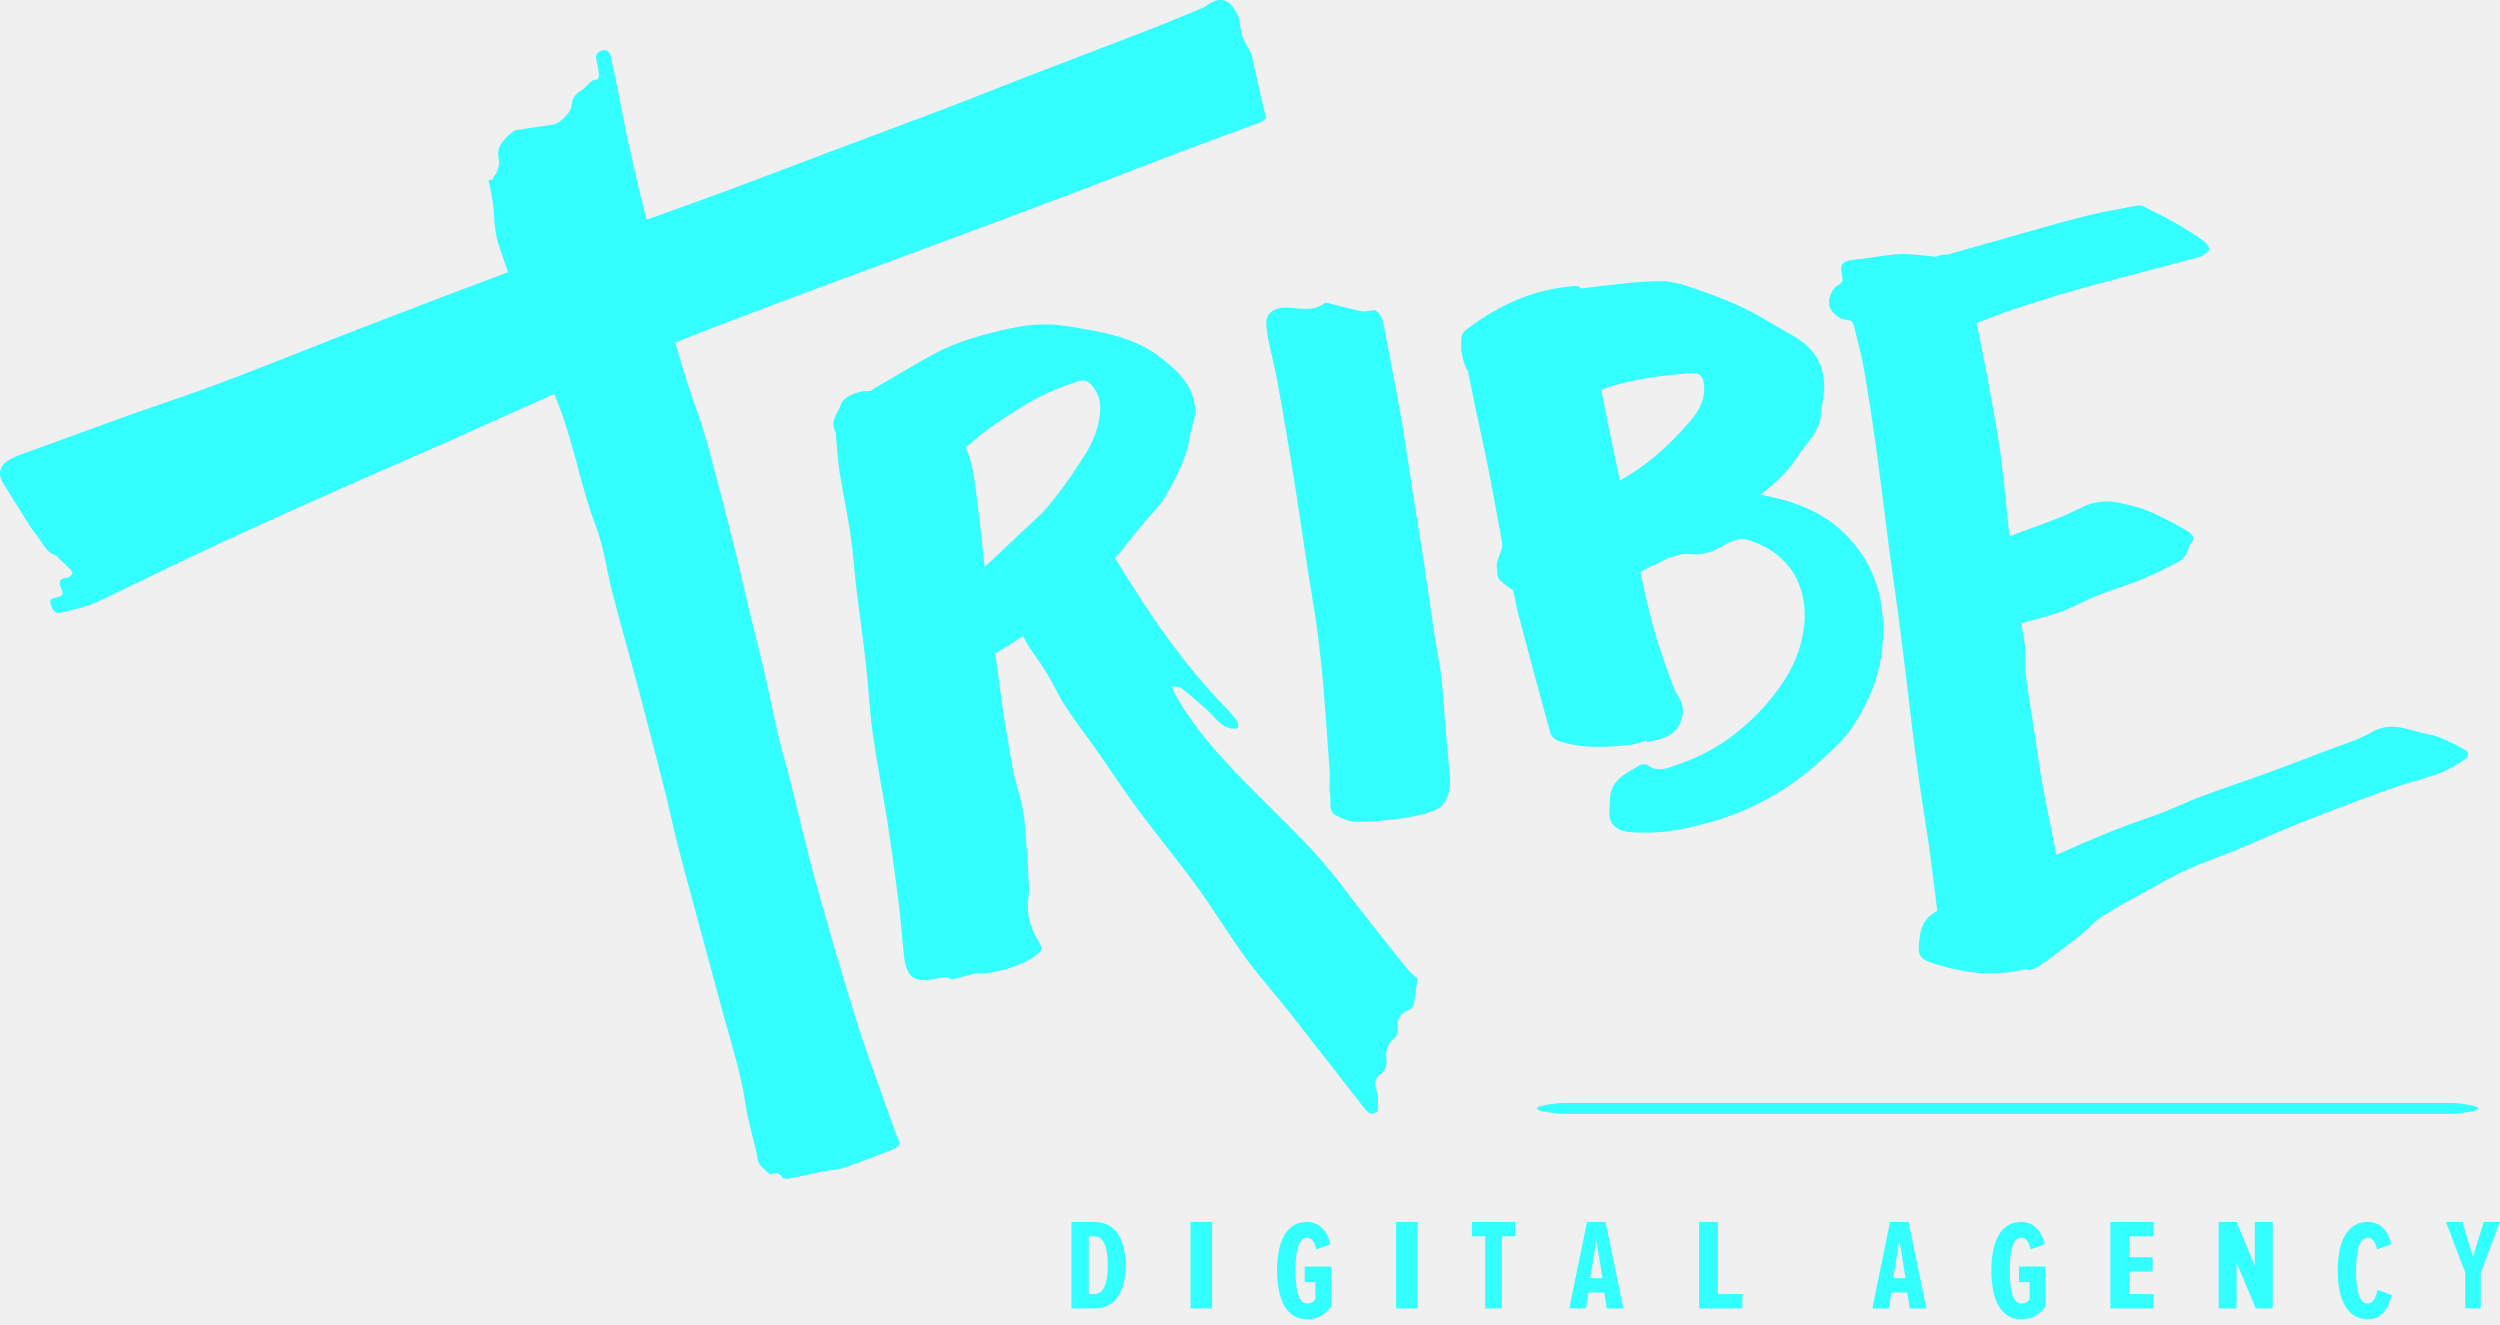
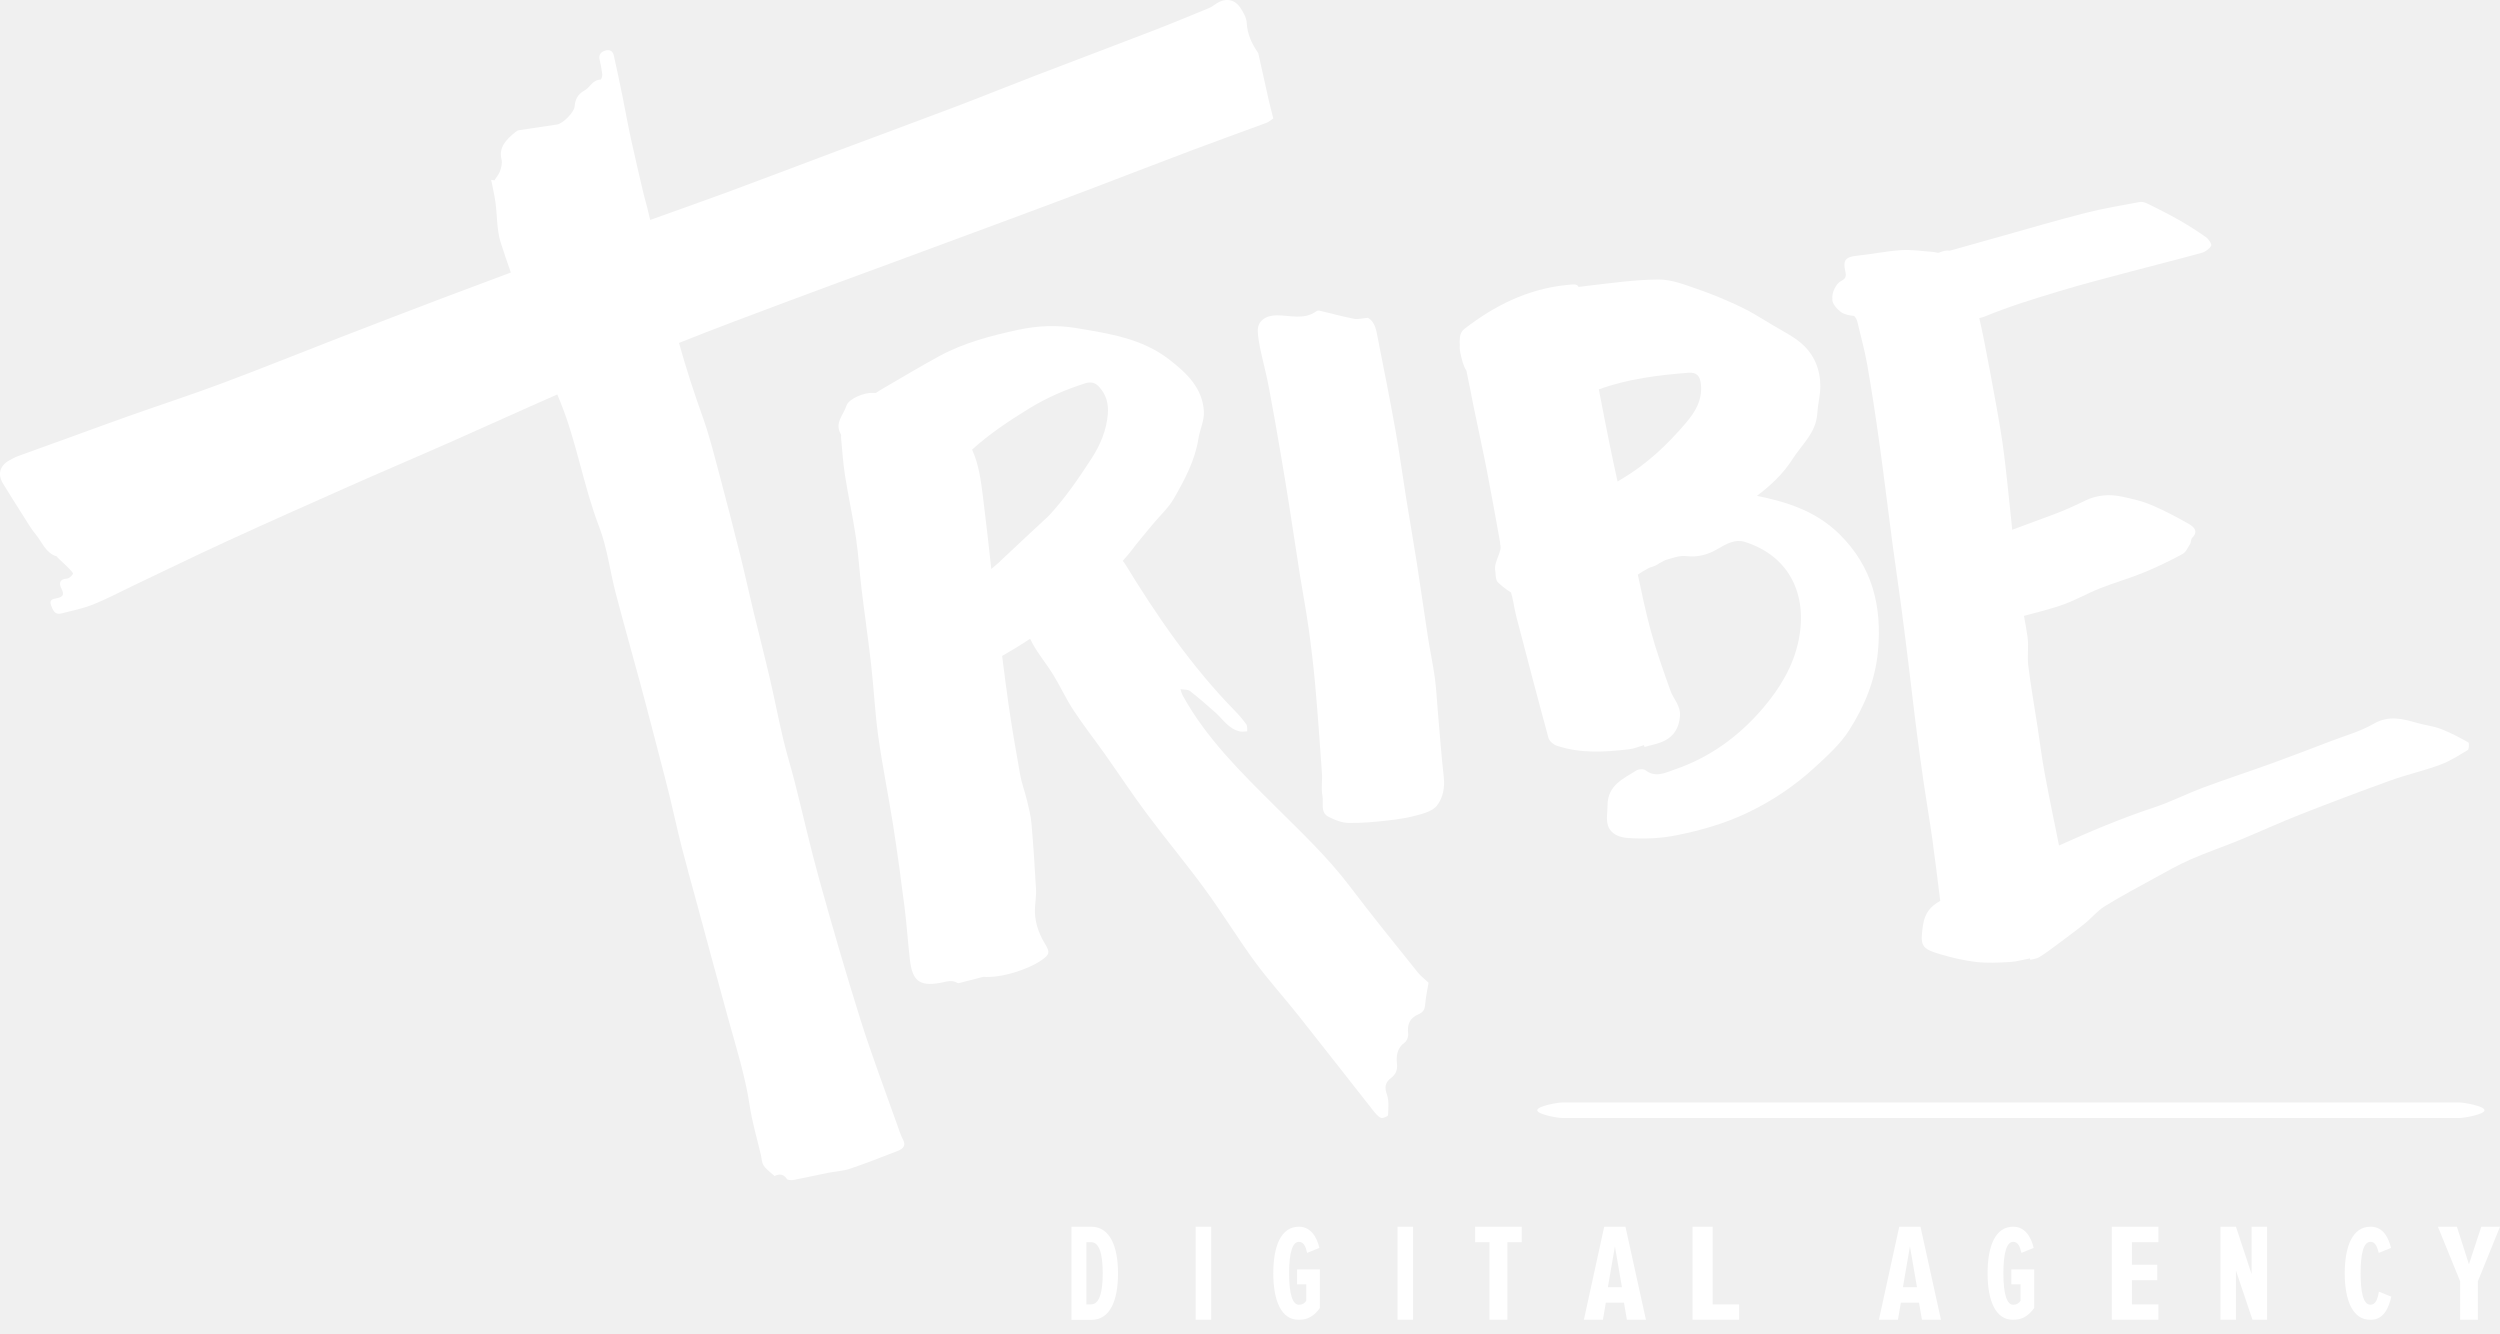
- <svg xmlns="http://www.w3.org/2000/svg" xmlns:xlink="http://www.w3.org/1999/xlink" width="200px" height="106px" viewBox="0 0 200 106" version="1.1">
+ <svg xmlns="http://www.w3.org/2000/svg" xmlns:xlink="http://www.w3.org/1999/xlink" width="120px" height="64px" viewBox="0 0 120 64" version="1.1">
  <defs>
-     <polygon id="path-1" points="0 105.541 200 105.541 200 0 0 0" />
+     <polygon id="path-1" points="0 63.354 120 63.354 120 0 0 0" />
  </defs>
-   <g id="1-Home" stroke="none" stroke-width="1" fill="none" fill-rule="evenodd">
-     <g id="1-Home_Desktop" transform="translate(-540, -48)">
-       <g id="Logo-Tribe" transform="translate(540, 48)">
-         <path d="M196.279,89.104 L124.933,89.104 C124.602,89.104 122.944,88.91 122.944,88.672 C122.944,88.433 124.602,88.239 124.933,88.239 L196.279,88.239 C196.61,88.239 198.268,88.433 198.268,88.672 C198.268,88.91 196.61,89.104 196.279,89.104 Z" id="Fill-1" fill="#33FFFF" />
-         <path d="M88.622,101.221 C88.622,99.695 88.27,98.906 87.543,98.906 L87.102,98.906 L87.102,103.525 L87.543,103.525 C88.281,103.525 88.622,102.694 88.622,101.221 L88.622,101.221 Z M85.714,104.676 L85.714,97.755 L87.543,97.755 C89.316,97.755 90.043,99.249 90.043,101.221 C90.043,103.213 89.327,104.676 87.554,104.676 L85.714,104.676 Z" id="Fill-3" fill="#33FFFF" />
+   <g id="Symbols" stroke="none" stroke-width="1" fill="none" fill-rule="evenodd">
+     <g id="Header" transform="translate(-23, -28)">
+       <g id="Logo-Tribe" transform="translate(23, 28)">
+         <path d="M118.054,53.665 L74.989,53.665 C74.79,53.665 73.789,53.497 73.789,53.292 C73.789,53.086 74.79,52.919 74.989,52.919 L118.054,52.919 C118.254,52.919 119.255,53.086 119.255,53.292 C119.255,53.497 118.254,53.665 118.054,53.665 Z" id="Fill-1" fill="#FFFFFF" />
+         <path d="M52.931,61.121 C52.931,60.136 52.749,59.625 52.373,59.625 L52.146,59.625 L52.146,62.61 L52.373,62.61 C52.754,62.61 52.931,62.073 52.931,61.121 L52.931,61.121 Z M51.429,63.354 L51.429,58.882 L52.373,58.882 C53.289,58.882 53.665,59.847 53.665,61.121 C53.665,62.409 53.295,63.354 52.379,63.354 L51.429,63.354 Z" id="Fill-3" fill="#FFFFFF" />
        <mask id="mask-2" fill="white">
          <use xlink:href="#path-1" />
        </mask>
        <g id="Clip-6" />
-         <polygon id="Fill-5" fill="#33FFFF" mask="url(#mask-2)" points="95.238 104.676 96.97 104.676 96.97 97.755 95.238 97.755" />
-         <path d="M102.165,101.648 C102.165,99.335 102.905,97.755 104.545,97.755 C105.605,97.755 106.197,98.557 106.448,99.527 L105.309,99.945 C105.183,99.425 104.989,99.019 104.545,99.019 C103.975,99.019 103.634,99.843 103.634,101.648 C103.634,103.442 103.975,104.277 104.545,104.277 C104.864,104.277 105.081,104.153 105.229,103.938 L105.229,102.573 L104.374,102.573 L104.374,101.32 L106.494,101.32 L106.494,104.548 C105.992,105.179 105.4,105.541 104.545,105.541 C102.905,105.541 102.165,103.95 102.165,101.648" id="Fill-7" fill="#33FFFF" mask="url(#mask-2)" />
-         <polygon id="Fill-8" fill="#33FFFF" mask="url(#mask-2)" points="111.688 104.676 113.42 104.676 113.42 97.755 111.688 97.755" />
-         <polygon id="Fill-9" fill="#33FFFF" mask="url(#mask-2)" points="118.816 104.676 118.816 98.907 117.749 98.907 117.749 97.755 121.212 97.755 121.212 98.907 120.146 98.907 120.146 104.676" />
-         <path d="M127.706,99.218 L127.216,102.248 L128.196,102.248 L127.706,99.218 Z M128.543,104.676 L128.339,103.4 L127.073,103.4 L126.868,104.676 L125.541,104.676 L126.961,97.755 L128.441,97.755 L129.87,104.676 L128.543,104.676 Z" id="Fill-10" fill="#33FFFF" mask="url(#mask-2)" />
-         <polygon id="Fill-11" fill="#33FFFF" mask="url(#mask-2)" points="135.931 104.676 135.931 97.755 137.425 97.755 137.425 103.525 139.394 103.525 139.394 104.676" />
-         <path d="M151.948,99.218 L151.458,102.248 L152.438,102.248 L151.948,99.218 Z M152.785,104.676 L152.581,103.4 L151.315,103.4 L151.111,104.676 L149.784,104.676 L151.203,97.755 L152.683,97.755 L154.113,104.676 L152.785,104.676 Z" id="Fill-12" fill="#33FFFF" mask="url(#mask-2)" />
-         <path d="M159.307,101.648 C159.307,99.335 160.048,97.755 161.688,97.755 C162.748,97.755 163.34,98.557 163.591,99.527 L162.452,99.945 C162.326,99.425 162.132,99.019 161.688,99.019 C161.118,99.019 160.777,99.843 160.777,101.648 C160.777,103.442 161.118,104.277 161.688,104.277 C162.007,104.277 162.224,104.153 162.372,103.938 L162.372,102.573 L161.517,102.573 L161.517,101.32 L163.636,101.32 L163.636,104.548 C163.135,105.179 162.543,105.541 161.688,105.541 C160.048,105.541 159.307,103.95 159.307,101.648" id="Fill-13" fill="#33FFFF" mask="url(#mask-2)" />
-         <polygon id="Fill-14" fill="#33FFFF" mask="url(#mask-2)" points="168.831 104.676 168.831 97.755 172.294 97.755 172.294 98.907 170.326 98.907 170.326 100.578 172.211 100.578 172.211 101.729 170.326 101.729 170.326 103.525 172.294 103.525 172.294 104.676" />
-         <polygon id="Fill-15" fill="#33FFFF" mask="url(#mask-2)" points="180.462 104.676 178.925 101.014 178.925 104.676 177.489 104.676 177.489 97.755 178.925 97.755 180.383 101.283 180.383 97.755 181.818 97.755 181.818 104.676" />
-         <path d="M187.013,101.648 C187.013,99.403 187.734,97.755 189.406,97.755 C190.643,97.755 191.078,98.726 191.319,99.527 L190.174,99.945 C190.013,99.369 189.83,99.019 189.406,99.019 C188.72,99.019 188.49,100.113 188.49,101.648 C188.49,103.183 188.72,104.277 189.406,104.277 C189.876,104.277 190.082,103.804 190.185,103.183 L191.342,103.6 C191.124,104.458 190.677,105.541 189.406,105.541 C187.734,105.541 187.013,103.882 187.013,101.648" id="Fill-16" fill="#33FFFF" mask="url(#mask-2)" />
-         <polygon id="Fill-17" fill="#33FFFF" mask="url(#mask-2)" points="197.222 104.676 197.222 101.812 195.671 97.755 196.996 97.755 197.835 100.547 198.696 97.755 200 97.755 198.458 101.812 198.458 104.676" />
-         <path d="M71.365,89.838 C70.393,87.071 69.353,84.325 68.474,81.528 C67.31,77.817 66.233,74.078 65.193,70.33 C64.476,67.746 63.894,65.126 63.237,62.526 C62.943,61.358 62.581,60.207 62.305,59.035 C61.929,57.45 61.626,55.849 61.258,54.263 C60.844,52.475 60.385,50.697 59.958,48.913 C59.596,47.405 59.269,45.888 58.895,44.383 C58.345,42.174 57.783,39.969 57.197,37.771 C56.795,36.267 56.42,34.751 55.895,33.288 C55.199,31.344 54.571,29.382 54.017,27.4 C56.914,26.232 59.844,25.144 62.767,24.041 C65.437,23.033 68.119,22.053 70.795,21.06 C73.835,19.932 76.875,18.806 79.912,17.674 C82.056,16.875 84.198,16.076 86.336,15.262 C89.181,14.178 92.017,13.07 94.865,11.992 C96.823,11.25 98.794,10.545 100.756,9.814 C100.936,9.747 101.087,9.603 101.299,9.465 C101.164,8.931 101.041,8.47 100.936,8.006 C100.656,6.762 100.386,5.517 100.109,4.272 C100.101,4.231 100.068,4.196 100.045,4.16 C99.575,3.459 99.237,2.73 99.189,1.852 C99.167,1.418 98.91,0.96 98.653,0.586 C98.167,-0.121 97.394,-0.177 96.664,0.357 C96.505,0.474 96.334,0.584 96.152,0.658 C94.683,1.262 93.218,1.876 91.737,2.45 C88.596,3.668 85.442,4.857 82.299,6.069 C80.242,6.863 78.201,7.696 76.142,8.481 C72.938,9.699 69.725,10.888 66.518,12.094 C63.601,13.193 60.691,14.311 57.767,15.394 C55.76,16.138 53.737,16.843 51.726,17.576 C51.651,17.263 51.576,16.95 51.502,16.636 C51.416,16.263 51.297,15.897 51.21,15.524 C50.866,14.048 50.517,12.574 50.196,11.093 C49.955,9.986 49.76,8.87 49.535,7.759 C49.309,6.648 49.084,5.538 48.833,4.433 C48.764,4.123 48.547,3.908 48.123,4.051 C47.747,4.178 47.627,4.422 47.702,4.76 C47.792,5.151 47.87,5.547 47.916,5.947 C47.932,6.082 47.831,6.358 47.792,6.359 C47.123,6.379 46.955,6.985 46.503,7.23 C45.919,7.547 45.755,7.998 45.712,8.525 C45.676,8.961 44.793,9.876 44.313,9.95 C43.303,10.107 42.29,10.249 41.28,10.406 C41.182,10.421 41.079,10.488 41.001,10.552 C40.266,11.152 39.658,11.781 39.901,12.741 C39.973,13.022 39.885,13.365 39.785,13.662 C39.696,13.924 39.488,14.162 39.334,14.411 C39.247,14.399 39.161,14.387 39.075,14.375 C39.191,14.972 39.335,15.566 39.418,16.168 C39.562,17.227 39.513,18.337 39.822,19.342 C40.076,20.16 40.36,20.967 40.642,21.775 C38.836,22.452 37.029,23.127 35.228,23.812 C32.462,24.864 29.704,25.931 26.947,27.004 C23.848,28.21 20.766,29.463 17.652,30.631 C15.2,31.551 12.709,32.367 10.24,33.244 C8.626,33.817 7.021,34.415 5.412,34.999 C4.093,35.478 2.772,35.951 1.455,36.436 C1.206,36.528 0.969,36.657 0.737,36.788 C-0.021,37.216 -0.209,37.9 0.242,38.642 C0.752,39.483 1.277,40.317 1.805,41.149 C2.144,41.682 2.458,42.238 2.858,42.722 C3.368,43.339 3.636,44.198 4.522,44.461 C4.554,44.47 4.566,44.538 4.597,44.568 C4.896,44.855 5.204,45.132 5.495,45.426 C5.623,45.556 5.84,45.787 5.804,45.854 C5.71,46.021 5.502,46.219 5.328,46.231 C4.694,46.272 4.688,46.646 4.892,47.046 C5.12,47.488 5.034,47.687 4.563,47.791 C4.275,47.854 3.883,47.873 4.061,48.358 C4.201,48.741 4.35,49.153 4.887,49.015 C5.736,48.798 6.605,48.621 7.414,48.298 C8.495,47.864 9.526,47.307 10.578,46.804 C13.063,45.617 15.537,44.405 18.038,43.251 C21.236,41.775 24.452,40.337 27.67,38.904 C30.297,37.735 32.941,36.609 35.57,35.442 C38.496,34.142 41.408,32.808 44.338,31.516 C44.422,31.724 44.505,31.932 44.589,32.14 C45.887,35.368 46.418,38.823 47.66,42.074 C48.313,43.786 48.529,45.651 48.992,47.433 C49.629,49.882 50.324,52.318 50.979,54.764 C51.475,56.612 51.95,58.467 52.431,60.32 C52.723,61.449 53.019,62.577 53.295,63.71 C53.614,65.018 53.892,66.335 54.222,67.639 C54.583,69.066 54.982,70.485 55.367,71.908 C56.225,75.087 57.072,78.27 57.948,81.445 C58.578,83.729 59.294,85.988 59.643,88.346 C59.839,89.672 60.228,90.964 60.531,92.272 C60.598,92.564 60.598,92.898 60.76,93.137 C60.967,93.444 61.306,93.674 61.621,93.967 C61.99,93.785 62.339,93.794 62.599,94.202 C62.659,94.298 62.971,94.313 63.152,94.278 C64.05,94.106 64.941,93.898 65.837,93.718 C66.43,93.599 67.053,93.578 67.617,93.387 C68.904,92.952 70.164,92.446 71.43,91.956 C71.889,91.778 72.075,91.509 71.846,91.069 C71.643,90.679 71.511,90.254 71.365,89.838" id="Fill-18" fill="#33FFFF" mask="url(#mask-2)" />
-         <path d="M81.776,32.522 C83.157,31.669 84.626,31.028 86.169,30.528 C86.687,30.36 87.02,30.462 87.335,30.818 C87.872,31.423 88.07,32.128 88.008,32.944 C87.908,34.256 87.401,35.449 86.723,36.5 C85.695,38.098 84.608,39.695 83.325,41.083 C82.042,42.264 80.784,43.475 79.51,44.667 C79.481,44.695 79.464,44.723 79.438,44.75 C79.216,44.941 78.997,45.136 78.772,45.326 C78.562,43.414 78.357,41.501 78.116,39.594 C77.953,38.307 77.799,37.015 77.25,35.804 C78.632,34.541 80.184,33.506 81.776,32.522 M112.552,77.478 C110.747,75.204 108.919,72.944 107.175,70.624 C105.434,68.307 103.346,66.33 101.311,64.292 C98.573,61.55 95.797,58.826 93.915,55.366 C93.856,55.257 93.834,55.129 93.759,54.903 C94.069,54.957 94.35,54.923 94.507,55.048 C95.196,55.59 95.855,56.17 96.51,56.751 C97.142,57.311 97.592,58.108 98.51,58.283 C98.684,58.317 98.871,58.275 99.052,58.268 C99.032,58.082 99.075,57.852 98.982,57.719 C98.719,57.344 98.422,56.99 98.102,56.662 C94.672,53.138 91.917,49.112 89.374,44.923 C89.32,44.835 89.246,44.758 89.186,44.673 C89.386,44.433 89.603,44.211 89.792,43.959 C90.356,43.205 90.969,42.488 91.565,41.759 C92.127,41.073 92.807,40.459 93.24,39.701 C94.092,38.206 94.913,36.678 95.184,34.929 C95.297,34.198 95.66,33.47 95.619,32.758 C95.51,30.881 94.247,29.691 92.867,28.615 C90.709,26.932 88.107,26.553 85.536,26.115 C83.989,25.852 82.433,25.917 80.89,26.253 C78.73,26.723 76.598,27.283 74.646,28.351 C73.196,29.143 71.782,30 70.355,30.833 C70.062,31.003 69.829,31.149 69.62,31.286 C69.531,31.283 69.442,31.292 69.354,31.284 C68.76,31.235 67.474,31.73 67.296,32.299 C67.064,33.036 66.321,33.693 66.857,34.587 C66.897,34.652 66.859,34.761 66.867,34.849 C66.966,35.845 67.021,36.849 67.176,37.837 C67.436,39.495 67.799,41.137 68.045,42.796 C68.249,44.174 68.329,45.572 68.496,46.958 C68.737,48.972 69.031,50.98 69.257,52.997 C69.47,54.896 69.557,56.81 69.82,58.701 C70.149,61.061 70.626,63.4 70.993,65.755 C71.33,67.921 71.624,70.094 71.897,72.27 C72.074,73.671 72.161,75.082 72.323,76.485 C72.515,78.154 73.075,78.611 74.672,78.338 C75.165,78.255 75.619,78.042 76.1,78.338 C76.145,78.366 76.23,78.341 76.293,78.325 C76.908,78.167 77.522,78.006 78.137,77.847 C79.518,77.959 81.653,77.289 82.762,76.513 C83.394,76.072 83.435,75.883 83.03,75.216 C82.479,74.313 82.172,73.343 82.235,72.275 C82.263,71.815 82.345,71.352 82.319,70.896 C82.22,69.136 82.108,67.376 81.956,65.62 C81.903,64.994 81.745,64.375 81.599,63.762 C81.437,63.083 81.183,62.423 81.061,61.739 C80.716,59.803 80.386,57.863 80.109,55.916 C79.936,54.698 79.79,53.476 79.63,52.256 C80.386,51.826 81.125,51.372 81.849,50.891 C81.924,51.032 81.99,51.181 82.068,51.321 C82.536,52.165 83.169,52.915 83.672,53.741 C84.238,54.673 84.69,55.677 85.285,56.588 C86.065,57.781 86.947,58.91 87.768,60.077 C88.877,61.655 89.932,63.273 91.081,64.822 C92.601,66.873 94.233,68.84 95.734,70.906 C97.094,72.778 98.294,74.768 99.656,76.64 C100.728,78.112 101.956,79.47 103.084,80.901 C105.076,83.428 107.044,85.975 109.029,88.508 C109.204,88.732 109.402,88.98 109.646,89.092 C109.782,89.154 110.206,88.968 110.209,88.882 C110.234,88.329 110.295,87.73 110.118,87.227 C109.911,86.641 109.985,86.26 110.451,85.906 C110.83,85.619 110.97,85.272 110.916,84.761 C110.85,84.142 110.925,83.519 111.528,83.085 C111.699,82.962 111.826,82.629 111.803,82.41 C111.718,81.647 111.91,81.136 112.619,80.833 C113.043,80.652 113.131,80.388 113.161,79.977 C113.201,79.424 113.328,78.877 113.42,78.315 C113.149,78.056 112.808,77.801 112.552,77.478" id="Fill-19" fill="#33FFFF" mask="url(#mask-2)" />
-         <path d="M115.517,56.639 C115.44,55.744 115.401,54.843 115.282,53.954 C115.134,52.856 114.904,51.771 114.739,50.676 C114.435,48.663 114.163,46.647 113.858,44.636 C113.597,42.926 113.301,41.222 113.034,39.513 C112.743,37.653 112.5,35.784 112.177,33.93 C111.748,31.461 111.272,29.001 110.795,26.541 C110.665,25.878 110.598,25.156 109.996,24.81 C109.545,24.849 109.205,24.953 108.897,24.89 C107.98,24.703 107.074,24.448 106.162,24.228 C106.091,24.211 105.991,24.234 105.932,24.278 C104.939,25.011 103.813,24.593 102.757,24.609 C101.939,24.622 101.256,25.057 101.301,25.921 C101.324,26.362 101.388,26.805 101.477,27.239 C101.698,28.303 101.973,29.355 102.172,30.423 C102.506,32.211 102.803,34.006 103.104,35.799 C103.336,37.176 103.556,38.555 103.768,39.935 C104.064,41.86 104.342,43.79 104.639,45.715 C104.855,47.116 105.117,48.51 105.307,49.915 C105.516,51.442 105.698,52.977 105.832,54.514 C106.04,56.916 106.205,59.322 106.37,61.728 C106.411,62.328 106.293,62.952 106.405,63.533 C106.517,64.111 106.211,64.88 106.88,65.24 C107.368,65.502 107.935,65.734 108.472,65.744 C109.52,65.766 110.575,65.659 111.62,65.539 C112.43,65.446 113.243,65.306 114.027,65.083 C114.54,64.939 115.156,64.732 115.454,64.337 C115.933,63.695 116.086,62.874 115.99,62.005 C115.792,60.221 115.669,58.428 115.517,56.639" id="Fill-20" fill="#33FFFF" mask="url(#mask-2)" />
-         <path d="M197.351,60.069 C196.633,59.668 195.902,59.277 195.137,58.982 C194.535,58.751 193.874,58.682 193.25,58.502 C192.075,58.161 190.971,57.863 189.751,58.571 C188.68,59.194 187.445,59.534 186.277,59.985 C184.714,60.588 183.15,61.193 181.575,61.767 C179.753,62.431 177.909,63.035 176.093,63.715 C174.745,64.22 173.454,64.886 172.09,65.338 C169.497,66.197 166.995,67.272 164.512,68.392 C164.509,68.381 164.507,68.371 164.505,68.359 C164.121,66.429 163.718,64.504 163.362,62.569 C163.135,61.333 162.981,60.082 162.792,58.84 C162.54,57.187 162.252,55.541 162.045,53.883 C161.95,53.118 162.091,52.322 161.986,51.56 C161.908,50.99 161.802,50.424 161.699,49.856 C162.65,49.612 163.596,49.356 164.53,49.057 C165.663,48.693 166.71,48.068 167.823,47.624 C168.967,47.168 170.159,46.832 171.297,46.365 C172.362,45.927 173.4,45.414 174.415,44.868 C174.688,44.721 174.85,44.344 175.032,44.052 C175.12,43.91 175.084,43.669 175.192,43.563 C175.718,43.045 175.338,42.674 174.95,42.452 C173.959,41.883 172.945,41.342 171.896,40.895 C171.162,40.582 170.365,40.407 169.582,40.237 C168.559,40.013 167.557,40.087 166.589,40.565 C165.787,40.961 164.97,41.332 164.135,41.647 C163.011,42.073 161.883,42.487 160.757,42.907 C160.701,42.351 160.647,41.794 160.587,41.239 C160.421,39.691 160.273,38.14 160.074,36.595 C159.92,35.394 159.715,34.2 159.503,33.008 C159.183,31.211 158.846,29.415 158.499,27.623 C158.382,27.019 158.246,26.42 158.114,25.819 C158.259,25.778 158.404,25.754 158.55,25.692 C160.469,24.893 162.47,24.279 164.461,23.67 C166.424,23.068 168.416,22.56 170.401,22.027 C172.256,21.529 174.122,21.066 175.973,20.548 C176.264,20.467 176.576,20.229 176.723,19.972 C176.789,19.858 176.522,19.443 176.316,19.297 C175.609,18.795 174.875,18.325 174.124,17.894 C173.308,17.426 172.465,17.006 171.624,16.585 C171.435,16.491 171.191,16.409 170.996,16.446 C169.536,16.719 168.067,16.965 166.631,17.333 C164.403,17.902 162.197,18.558 159.983,19.183 C158.575,19.58 157.166,19.979 155.757,20.377 C155.519,20.344 155.242,20.38 154.907,20.526 C154.769,20.587 154.565,20.485 154.391,20.475 C153.542,20.418 152.686,20.279 151.843,20.334 C150.666,20.41 149.501,20.662 148.325,20.781 C147.389,20.876 147.15,21.132 147.368,22.059 C147.456,22.437 147.394,22.647 147.015,22.833 C146.621,23.025 146.25,23.819 146.332,24.257 C146.33,24.271 146.323,24.285 146.322,24.298 C146.294,24.623 146.675,25.076 146.991,25.314 C147.275,25.529 147.695,25.612 148.071,25.646 C148.199,25.773 148.29,25.932 148.339,26.151 C148.601,27.289 148.922,28.417 149.121,29.566 C149.483,31.649 149.799,33.74 150.088,35.834 C150.465,38.566 150.791,41.306 151.15,44.04 C151.366,45.682 151.613,47.319 151.83,48.959 C152.056,50.666 152.267,52.374 152.477,54.082 C152.661,55.581 152.824,57.082 153.013,58.58 C153.212,60.146 153.42,61.712 153.644,63.274 C153.867,64.816 154.135,66.352 154.348,67.894 C154.568,69.494 154.762,71.107 154.981,72.867 C154.214,73.286 153.739,73.839 153.596,74.837 C153.362,76.467 153.438,76.718 154.991,77.177 C155.93,77.454 156.897,77.685 157.866,77.797 C158.757,77.901 159.671,77.852 160.572,77.801 C161.112,77.772 161.643,77.609 162.179,77.507 C162.189,77.545 162.199,77.585 162.209,77.623 C162.446,77.557 162.714,77.541 162.916,77.416 C163.377,77.132 163.812,76.805 164.246,76.479 C165.025,75.896 165.809,75.317 166.566,74.705 C167.117,74.26 167.575,73.679 168.167,73.309 C169.475,72.495 170.835,71.764 172.186,71.02 C173.136,70.496 174.082,69.954 175.071,69.516 C176.34,68.956 177.659,68.509 178.941,67.979 C180.592,67.297 182.215,66.545 183.876,65.888 C186.276,64.938 188.689,64.02 191.115,63.142 C192.422,62.669 193.788,62.361 195.091,61.878 C195.87,61.588 196.593,61.125 197.309,60.687 C197.416,60.622 197.433,60.115 197.351,60.069" id="Fill-21" fill="#33FFFF" mask="url(#mask-2)" />
-         <path d="M135.308,29.851 C135.983,29.799 136.251,30.114 136.319,30.772 C136.448,32.006 135.852,32.956 135.111,33.809 C133.609,35.538 131.936,37.081 129.938,38.238 C129.824,38.303 129.713,38.372 129.601,38.438 C129.375,37.411 129.146,36.387 128.933,35.357 C128.645,33.962 128.371,32.564 128.095,31.165 C130.415,30.335 132.853,30.042 135.308,29.851 M140.825,39.572 C141.914,38.758 142.927,37.853 143.697,36.663 C144.445,35.51 145.596,34.586 145.689,33.059 C145.732,32.346 145.932,31.636 145.934,30.925 C145.937,29.594 145.438,28.406 144.428,27.548 C143.74,26.964 142.895,26.562 142.108,26.1 C141.252,25.599 140.408,25.063 139.511,24.647 C138.359,24.113 137.176,23.63 135.973,23.225 C134.975,22.89 133.928,22.485 132.905,22.492 C131.019,22.506 129.131,22.769 127.251,22.982 C126.988,23.012 126.728,23.046 126.466,23.079 C126.329,22.826 126.089,22.863 125.402,22.936 C122.343,23.261 119.701,24.547 117.284,26.377 C116.934,26.644 116.9,26.974 116.883,27.406 C116.881,27.479 116.896,27.545 116.9,27.616 C116.882,27.815 116.886,28.03 116.942,28.285 C117.056,28.797 117.166,29.29 117.43,29.692 C117.647,30.66 117.823,31.636 118.027,32.607 C118.382,34.294 118.761,35.975 119.096,37.665 C119.465,39.52 119.799,41.381 120.141,43.24 C120.146,43.266 120.147,43.293 120.152,43.32 C120.147,43.332 120.135,43.349 120.137,43.357 C120.159,43.412 120.166,43.463 120.178,43.516 C120.188,43.63 120.187,43.742 120.159,43.845 C120.034,44.308 119.773,44.749 119.735,45.214 C119.726,45.325 119.743,45.463 119.771,45.602 C119.777,45.9 119.807,46.247 119.976,46.405 C120.303,46.709 120.655,46.97 121.022,47.196 C121.097,47.423 121.146,47.666 121.198,47.913 C121.278,48.296 121.34,48.683 121.44,49.061 C122.296,52.269 123.148,55.477 124.039,58.675 C124.109,58.924 124.431,59.197 124.693,59.284 C126.608,59.919 128.575,59.794 130.537,59.569 C130.94,59.522 131.331,59.354 131.727,59.241 C131.741,59.291 131.755,59.34 131.77,59.39 C132.313,59.229 132.893,59.141 133.393,58.892 C134.152,58.513 134.548,57.882 134.628,56.974 C134.702,56.12 134.106,55.62 133.861,54.944 C133.287,53.365 132.708,51.782 132.264,50.165 C131.867,48.719 131.552,47.249 131.233,45.781 C131.507,45.61 131.781,45.439 132.068,45.291 C132.116,45.265 132.169,45.245 132.219,45.222 C132.364,45.185 132.522,45.13 132.708,45.045 C132.802,45.004 132.889,44.939 132.975,44.877 C133.139,44.805 133.291,44.715 133.451,44.638 C134.007,44.482 134.588,44.26 135.129,44.323 C136.083,44.435 136.908,44.202 137.687,43.747 C138.361,43.353 139.091,42.971 139.822,43.194 C143.501,44.314 144.905,47.436 144.199,50.908 C143.777,52.986 142.683,54.749 141.312,56.325 C139.375,58.551 137.022,60.223 134.217,61.16 C133.503,61.398 132.677,61.849 131.859,61.228 C131.702,61.109 131.318,61.122 131.137,61.233 C130.062,61.889 128.803,62.414 128.795,63.983 C128.793,64.521 128.671,65.1 128.83,65.586 C129.061,66.291 129.786,66.532 130.453,66.574 C131.757,66.657 133.05,66.613 134.36,66.355 C136.334,65.968 138.235,65.433 140.057,64.583 C142.053,63.652 143.875,62.453 145.503,60.983 C146.486,60.095 147.522,59.189 148.235,58.097 C149.466,56.213 150.356,54.167 150.575,51.841 C150.914,48.267 150.125,45.156 147.479,42.599 C145.605,40.787 143.254,40.039 140.825,39.572" id="Fill-22" fill="#33FFFF" mask="url(#mask-2)" />
+         <polygon id="Fill-5" fill="#FFFFFF" mask="url(#mask-2)" points="57.391 63.354 58.137 63.354 58.137 58.882 57.391 58.882" />
+         <path d="M61.118,61.118 C61.118,59.789 61.5,58.882 62.348,58.882 C62.895,58.882 63.201,59.342 63.331,59.9 L62.742,60.139 C62.677,59.841 62.577,59.608 62.348,59.608 C62.053,59.608 61.877,60.081 61.877,61.118 C61.877,62.148 62.053,62.628 62.348,62.628 C62.512,62.628 62.625,62.557 62.701,62.433 L62.701,61.649 L62.259,61.649 L62.259,60.93 L63.354,60.93 L63.354,62.784 C63.095,63.146 62.789,63.354 62.348,63.354 C61.5,63.354 61.118,62.44 61.118,61.118" id="Fill-7" fill="#FFFFFF" mask="url(#mask-2)" />
+         <polygon id="Fill-8" fill="#FFFFFF" mask="url(#mask-2)" points="67.081 63.354 67.826 63.354 67.826 58.882 67.081 58.882" />
+         <polygon id="Fill-9" fill="#FFFFFF" mask="url(#mask-2)" points="71.496 63.354 71.496 59.626 70.807 59.626 70.807 58.882 73.043 58.882 73.043 59.626 72.355 59.626 72.355 63.354" />
+         <path d="M77.516,59.827 L77.178,61.785 L77.853,61.785 L77.516,59.827 Z M78.092,63.354 L77.951,62.529 L77.08,62.529 L76.939,63.354 L76.025,63.354 L77.002,58.882 L78.022,58.882 L79.006,63.354 L78.092,63.354 Z" id="Fill-10" fill="#FFFFFF" mask="url(#mask-2)" />
+         <polygon id="Fill-11" fill="#FFFFFF" mask="url(#mask-2)" points="81.242 63.354 81.242 58.882 82.207 58.882 82.207 62.61 83.478 62.61 83.478 63.354" />
+         <path d="M91.677,59.827 L91.34,61.785 L92.015,61.785 L91.677,59.827 Z M92.254,63.354 L92.113,62.529 L91.241,62.529 L91.1,63.354 L90.186,63.354 L91.164,58.882 L92.183,58.882 L93.168,63.354 L92.254,63.354 Z" id="Fill-12" fill="#FFFFFF" mask="url(#mask-2)" />
+         <path d="M95.404,61.118 C95.404,59.789 95.786,58.882 96.634,58.882 C97.181,58.882 97.487,59.342 97.616,59.9 L97.028,60.139 C96.963,59.841 96.863,59.608 96.634,59.608 C96.339,59.608 96.163,60.081 96.163,61.118 C96.163,62.148 96.339,62.628 96.634,62.628 C96.798,62.628 96.91,62.557 96.987,62.433 L96.987,61.649 L96.545,61.649 L96.545,60.93 L97.64,60.93 L97.64,62.784 C97.381,63.146 97.075,63.354 96.634,63.354 C95.786,63.354 95.404,62.44 95.404,61.118" id="Fill-13" fill="#FFFFFF" mask="url(#mask-2)" />
+         <polygon id="Fill-14" fill="#FFFFFF" mask="url(#mask-2)" points="101.366 63.354 101.366 58.882 103.602 58.882 103.602 59.626 102.332 59.626 102.332 60.706 103.549 60.706 103.549 61.45 102.332 61.45 102.332 62.61 103.602 62.61 103.602 63.354" />
+         <polygon id="Fill-15" fill="#FFFFFF" mask="url(#mask-2)" points="108.12 63.354 107.325 60.987 107.325 63.354 106.584 63.354 106.584 58.882 107.325 58.882 108.078 61.161 108.078 58.882 108.82 58.882 108.82 63.354" />
+         <path d="M112.547,61.118 C112.547,59.828 112.919,58.882 113.783,58.882 C114.422,58.882 114.646,59.439 114.771,59.9 L114.179,60.139 C114.096,59.809 114.002,59.608 113.783,59.608 C113.428,59.608 113.31,60.236 113.31,61.118 C113.31,62 113.428,62.628 113.783,62.628 C114.025,62.628 114.132,62.356 114.185,62 L114.783,62.239 C114.67,62.732 114.439,63.354 113.783,63.354 C112.919,63.354 112.547,62.401 112.547,61.118" id="Fill-16" fill="#FFFFFF" mask="url(#mask-2)" />
+         <polygon id="Fill-17" fill="#FFFFFF" mask="url(#mask-2)" points="118.087 63.354 118.087 61.503 117.019 58.882 117.931 58.882 118.509 60.686 119.102 58.882 120 58.882 118.938 61.503 118.938 63.354" />
+         <path d="M43.058,53.969 C42.471,52.306 41.844,50.657 41.313,48.976 C40.611,46.747 39.961,44.501 39.334,42.25 C38.901,40.697 38.55,39.123 38.154,37.561 C37.976,36.86 37.758,36.168 37.591,35.464 C37.365,34.512 37.181,33.55 36.96,32.597 C36.71,31.523 36.433,30.456 36.175,29.384 C35.957,28.478 35.76,27.567 35.534,26.662 C35.202,25.335 34.863,24.011 34.509,22.69 C34.267,21.787 34.041,20.876 33.724,19.997 C33.304,18.829 32.925,17.651 32.591,16.46 C34.339,15.758 36.107,15.105 37.87,14.442 C39.481,13.836 41.099,13.248 42.714,12.652 C44.548,11.974 46.382,11.298 48.215,10.617 C49.508,10.137 50.801,9.657 52.09,9.168 C53.807,8.517 55.518,7.852 57.237,7.204 C58.418,6.758 59.607,6.335 60.791,5.896 C60.899,5.855 60.99,5.769 61.118,5.686 C61.037,5.365 60.962,5.088 60.899,4.81 C60.73,4.062 60.567,3.314 60.4,2.566 C60.395,2.542 60.376,2.52 60.361,2.499 C60.078,2.078 59.874,1.64 59.845,1.112 C59.832,0.852 59.677,0.577 59.522,0.352 C59.228,-0.073 58.762,-0.106 58.322,0.214 C58.226,0.284 58.122,0.351 58.013,0.395 C57.126,0.758 56.243,1.127 55.349,1.472 C53.454,2.203 51.551,2.918 49.654,3.646 C48.413,4.123 47.182,4.623 45.94,5.095 C44.007,5.826 42.068,6.541 40.133,7.266 C38.373,7.925 36.617,8.597 34.853,9.248 C33.642,9.695 32.422,10.118 31.209,10.558 C31.163,10.37 31.118,10.182 31.074,9.994 C31.021,9.769 30.95,9.55 30.897,9.326 C30.69,8.439 30.479,7.553 30.285,6.664 C30.14,5.999 30.022,5.328 29.887,4.661 C29.751,3.994 29.614,3.327 29.463,2.663 C29.421,2.477 29.29,2.347 29.035,2.434 C28.808,2.51 28.735,2.656 28.781,2.859 C28.835,3.095 28.882,3.332 28.91,3.573 C28.92,3.654 28.858,3.82 28.835,3.82 C28.431,3.832 28.33,4.196 28.057,4.343 C27.705,4.534 27.606,4.804 27.58,5.122 C27.558,5.383 27.026,5.933 26.736,5.977 C26.126,6.072 25.516,6.157 24.906,6.251 C24.847,6.26 24.785,6.301 24.738,6.339 C24.294,6.699 23.928,7.077 24.074,7.654 C24.117,7.823 24.064,8.029 24.004,8.207 C23.95,8.365 23.825,8.507 23.732,8.657 C23.68,8.65 23.628,8.643 23.576,8.635 C23.646,8.994 23.732,9.351 23.782,9.713 C23.87,10.349 23.84,11.015 24.027,11.619 C24.179,12.111 24.351,12.596 24.521,13.081 C23.431,13.488 22.341,13.893 21.254,14.305 C19.586,14.937 17.922,15.578 16.258,16.222 C14.388,16.946 12.529,17.699 10.65,18.401 C9.171,18.954 7.668,19.444 6.178,19.971 C5.204,20.315 4.236,20.674 3.265,21.025 C2.47,21.313 1.672,21.597 0.878,21.888 C0.728,21.943 0.585,22.021 0.444,22.1 C-0.013,22.357 -0.126,22.768 0.146,23.213 C0.454,23.719 0.77,24.22 1.089,24.719 C1.294,25.04 1.483,25.374 1.725,25.665 C2.032,26.035 2.194,26.551 2.728,26.709 C2.748,26.715 2.755,26.755 2.774,26.774 C2.954,26.946 3.14,27.112 3.315,27.289 C3.392,27.367 3.523,27.506 3.502,27.546 C3.445,27.647 3.319,27.765 3.215,27.772 C2.832,27.797 2.829,28.022 2.952,28.262 C3.089,28.527 3.037,28.647 2.753,28.71 C2.579,28.747 2.343,28.759 2.45,29.05 C2.535,29.28 2.625,29.528 2.948,29.445 C3.461,29.315 3.985,29.208 4.473,29.014 C5.125,28.754 5.747,28.419 6.382,28.117 C7.882,27.404 9.374,26.675 10.883,25.982 C12.813,25.096 14.753,24.232 16.694,23.371 C18.28,22.668 19.875,21.992 21.461,21.291 C23.226,20.51 24.983,19.709 26.751,18.933 C26.801,19.057 26.852,19.182 26.903,19.308 C27.686,21.246 28.006,23.322 28.755,25.275 C29.15,26.303 29.279,27.424 29.559,28.494 C29.944,29.966 30.362,31.429 30.758,32.898 C31.057,34.009 31.344,35.123 31.634,36.236 C31.81,36.914 31.989,37.592 32.156,38.273 C32.347,39.058 32.515,39.85 32.715,40.633 C32.932,41.49 33.173,42.343 33.405,43.197 C33.923,45.107 34.434,47.019 34.963,48.927 C35.342,50.299 35.774,51.656 35.985,53.072 C36.104,53.869 36.338,54.645 36.521,55.431 C36.562,55.606 36.562,55.807 36.659,55.951 C36.784,56.135 36.988,56.273 37.179,56.449 C37.402,56.34 37.612,56.345 37.769,56.59 C37.805,56.648 37.993,56.657 38.102,56.636 C38.644,56.533 39.182,56.408 39.723,56.3 C40.08,56.228 40.456,56.215 40.796,56.1 C41.573,55.839 42.333,55.535 43.097,55.241 C43.374,55.134 43.486,54.973 43.348,54.708 C43.226,54.474 43.146,54.218 43.058,53.969" id="Fill-18" fill="#FFFFFF" mask="url(#mask-2)" />
+         <path d="M49.402,19.606 C50.238,19.093 51.128,18.707 52.063,18.406 C52.377,18.305 52.578,18.367 52.769,18.581 C53.094,18.945 53.215,19.369 53.177,19.861 C53.116,20.65 52.809,21.368 52.398,22.001 C51.776,22.962 51.117,23.924 50.34,24.759 C49.563,25.47 48.801,26.199 48.029,26.917 C48.011,26.933 48.001,26.95 47.985,26.966 C47.851,27.082 47.718,27.199 47.582,27.313 C47.455,26.163 47.331,25.011 47.184,23.863 C47.086,23.089 46.993,22.311 46.66,21.582 C47.497,20.822 48.437,20.199 49.402,19.606 M68.046,46.667 C66.952,45.298 65.845,43.937 64.788,42.541 C63.733,41.146 62.468,39.956 61.236,38.729 C59.577,37.079 57.896,35.44 56.755,33.356 C56.72,33.291 56.706,33.214 56.661,33.078 C56.848,33.111 57.019,33.09 57.114,33.165 C57.531,33.491 57.931,33.84 58.328,34.191 C58.71,34.528 58.983,35.007 59.539,35.113 C59.644,35.133 59.758,35.108 59.868,35.104 C59.856,34.992 59.881,34.853 59.825,34.773 C59.666,34.547 59.485,34.334 59.292,34.137 C57.214,32.015 55.545,29.592 54.005,27.071 C53.972,27.018 53.927,26.972 53.891,26.92 C54.012,26.776 54.143,26.643 54.258,26.491 C54.599,26.037 54.971,25.605 55.332,25.166 C55.672,24.754 56.084,24.384 56.347,23.927 C56.863,23.028 57.36,22.108 57.524,21.055 C57.593,20.615 57.813,20.177 57.787,19.749 C57.722,18.619 56.957,17.903 56.12,17.255 C54.813,16.242 53.237,16.014 51.679,15.75 C50.742,15.592 49.8,15.63 48.865,15.833 C47.556,16.116 46.265,16.453 45.082,17.096 C44.204,17.572 43.347,18.088 42.483,18.59 C42.305,18.692 42.164,18.78 42.038,18.862 C41.984,18.861 41.93,18.866 41.877,18.861 C41.516,18.832 40.738,19.13 40.63,19.472 C40.489,19.915 40.039,20.311 40.364,20.849 C40.388,20.888 40.365,20.954 40.37,21.007 C40.43,21.607 40.463,22.211 40.557,22.805 C40.714,23.803 40.934,24.792 41.083,25.791 C41.207,26.62 41.256,27.461 41.357,28.295 C41.503,29.508 41.681,30.717 41.818,31.931 C41.947,33.074 41.999,34.226 42.159,35.364 C42.358,36.785 42.647,38.192 42.87,39.61 C43.073,40.914 43.252,42.222 43.417,43.532 C43.524,44.375 43.577,45.224 43.675,46.069 C43.791,47.073 44.13,47.348 45.098,47.184 C45.397,47.134 45.672,47.006 45.963,47.184 C45.991,47.201 46.042,47.186 46.08,47.176 C46.453,47.081 46.825,46.984 47.197,46.888 C48.034,46.956 49.327,46.553 49.999,46.085 C50.382,45.82 50.406,45.706 50.161,45.305 C49.828,44.761 49.642,44.178 49.68,43.534 C49.697,43.258 49.746,42.979 49.73,42.704 C49.671,41.645 49.603,40.586 49.511,39.529 C49.478,39.152 49.383,38.78 49.294,38.411 C49.196,38.001 49.042,37.604 48.968,37.192 C48.759,36.027 48.559,34.86 48.392,33.688 C48.287,32.955 48.198,32.219 48.102,31.485 C48.559,31.226 49.007,30.953 49.446,30.663 C49.491,30.748 49.531,30.837 49.579,30.922 C49.862,31.43 50.245,31.881 50.55,32.379 C50.893,32.939 51.167,33.544 51.528,34.092 C52,34.811 52.534,35.49 53.031,36.193 C53.703,37.142 54.343,38.116 55.039,39.049 C55.959,40.283 56.948,41.467 57.857,42.711 C58.681,43.837 59.408,45.035 60.233,46.162 C60.883,47.048 61.626,47.865 62.31,48.727 C63.517,50.248 64.709,51.781 65.912,53.306 C66.018,53.44 66.137,53.59 66.285,53.657 C66.368,53.695 66.624,53.583 66.626,53.531 C66.641,53.198 66.679,52.837 66.571,52.534 C66.445,52.182 66.491,51.953 66.773,51.74 C67.002,51.566 67.087,51.358 67.054,51.05 C67.014,50.677 67.06,50.303 67.425,50.041 C67.529,49.967 67.606,49.767 67.592,49.635 C67.54,49.176 67.657,48.869 68.086,48.686 C68.343,48.577 68.396,48.418 68.414,48.171 C68.439,47.838 68.516,47.509 68.571,47.17 C68.407,47.014 68.201,46.861 68.046,46.667" id="Fill-19" fill="#FFFFFF" mask="url(#mask-2)" />
+         <path d="M69.013,34.108 C68.966,33.578 68.942,33.044 68.87,32.517 C68.78,31.868 68.64,31.225 68.54,30.576 C68.355,29.384 68.19,28.19 68.004,26.998 C67.846,25.985 67.666,24.976 67.504,23.964 C67.327,22.862 67.179,21.755 66.983,20.657 C66.722,19.194 66.433,17.737 66.143,16.28 C66.065,15.887 66.023,15.46 65.658,15.255 C65.384,15.278 65.177,15.339 64.99,15.302 C64.433,15.191 63.882,15.041 63.328,14.91 C63.285,14.9 63.224,14.914 63.188,14.94 C62.585,15.374 61.9,15.126 61.259,15.136 C60.762,15.143 60.347,15.401 60.374,15.913 C60.388,16.174 60.427,16.437 60.481,16.694 C60.615,17.324 60.782,17.947 60.903,18.58 C61.106,19.638 61.287,20.702 61.47,21.764 C61.61,22.58 61.744,23.396 61.873,24.214 C62.053,25.354 62.222,26.497 62.402,27.637 C62.533,28.468 62.693,29.293 62.809,30.125 C62.935,31.03 63.046,31.939 63.127,32.849 C63.254,34.273 63.354,35.698 63.454,37.123 C63.479,37.478 63.407,37.848 63.476,38.191 C63.544,38.534 63.358,38.989 63.764,39.203 C64.061,39.358 64.406,39.495 64.731,39.501 C65.369,39.514 66.01,39.451 66.645,39.38 C67.137,39.325 67.631,39.242 68.107,39.11 C68.419,39.024 68.794,38.902 68.974,38.668 C69.266,38.288 69.358,37.801 69.3,37.286 C69.18,36.23 69.105,35.168 69.013,34.108" id="Fill-20" fill="#FFFFFF" mask="url(#mask-2)" />
+         <path d="M118.478,35.634 C118.049,35.395 117.611,35.162 117.154,34.987 C116.794,34.85 116.398,34.809 116.025,34.702 C115.322,34.499 114.662,34.322 113.932,34.743 C113.291,35.113 112.552,35.316 111.854,35.584 C110.918,35.942 109.983,36.302 109.041,36.643 C107.951,37.038 106.847,37.397 105.761,37.802 C104.955,38.102 104.182,38.498 103.367,38.767 C101.816,39.277 100.318,39.916 98.833,40.583 C98.831,40.576 98.83,40.57 98.829,40.563 C98.599,39.415 98.358,38.27 98.145,37.12 C98.009,36.385 97.917,35.641 97.804,34.903 C97.653,33.92 97.481,32.941 97.357,31.955 C97.301,31.5 97.385,31.027 97.322,30.574 C97.275,30.235 97.212,29.899 97.15,29.561 C97.719,29.416 98.285,29.264 98.844,29.085 C99.522,28.869 100.148,28.497 100.814,28.234 C101.498,27.962 102.211,27.763 102.892,27.485 C103.529,27.224 104.15,26.92 104.757,26.595 C104.921,26.508 105.017,26.283 105.126,26.11 C105.179,26.025 105.158,25.882 105.222,25.819 C105.537,25.511 105.309,25.29 105.078,25.158 C104.485,24.82 103.878,24.498 103.25,24.233 C102.812,24.047 102.334,23.942 101.866,23.841 C101.254,23.708 100.655,23.752 100.076,24.036 C99.596,24.272 99.107,24.492 98.607,24.68 C97.935,24.933 97.26,25.179 96.587,25.429 C96.553,25.098 96.521,24.767 96.485,24.437 C96.386,23.516 96.297,22.594 96.178,21.676 C96.086,20.962 95.963,20.252 95.836,19.543 C95.645,18.474 95.443,17.407 95.236,16.341 C95.166,15.982 95.085,15.625 95.006,15.268 C95.093,15.244 95.179,15.229 95.267,15.193 C96.415,14.717 97.611,14.352 98.802,13.99 C99.977,13.633 101.169,13.33 102.356,13.013 C103.466,12.717 104.582,12.442 105.689,12.134 C105.863,12.086 106.05,11.944 106.138,11.792 C106.177,11.724 106.018,11.477 105.894,11.39 C105.472,11.092 105.033,10.812 104.583,10.556 C104.095,10.278 103.591,10.028 103.088,9.778 C102.975,9.722 102.829,9.673 102.712,9.695 C101.839,9.857 100.96,10.004 100.101,10.222 C98.768,10.56 97.448,10.951 96.124,11.322 C95.281,11.558 94.438,11.795 93.595,12.032 C93.453,12.013 93.287,12.034 93.087,12.121 C93.005,12.157 92.883,12.097 92.778,12.091 C92.27,12.057 91.759,11.974 91.254,12.007 C90.55,12.052 89.853,12.202 89.15,12.273 C88.589,12.329 88.447,12.481 88.577,13.032 C88.63,13.258 88.593,13.382 88.366,13.493 C88.13,13.607 87.908,14.079 87.957,14.339 C87.956,14.348 87.952,14.356 87.951,14.364 C87.935,14.557 88.163,14.826 88.351,14.968 C88.521,15.096 88.773,15.145 88.998,15.165 C89.074,15.241 89.129,15.335 89.158,15.465 C89.315,16.143 89.507,16.813 89.626,17.496 C89.842,18.735 90.031,19.978 90.204,21.223 C90.43,22.848 90.625,24.477 90.84,26.103 C90.969,27.079 91.117,28.052 91.247,29.028 C91.382,30.042 91.508,31.058 91.633,32.074 C91.743,32.965 91.841,33.858 91.954,34.748 C92.073,35.68 92.197,36.61 92.332,37.539 C92.465,38.456 92.625,39.369 92.753,40.287 C92.884,41.238 93.001,42.197 93.132,43.244 C92.672,43.493 92.388,43.821 92.303,44.415 C92.163,45.384 92.208,45.533 93.137,45.806 C93.699,45.971 94.277,46.108 94.857,46.175 C95.39,46.236 95.937,46.207 96.476,46.177 C96.799,46.16 97.117,46.063 97.437,46.003 C97.444,46.025 97.449,46.049 97.455,46.071 C97.597,46.032 97.758,46.022 97.878,45.948 C98.154,45.779 98.414,45.585 98.674,45.391 C99.14,45.044 99.609,44.7 100.062,44.336 C100.391,44.072 100.665,43.726 101.02,43.506 C101.802,43.022 102.616,42.587 103.424,42.145 C103.993,41.834 104.558,41.511 105.15,41.251 C105.909,40.918 106.698,40.652 107.465,40.337 C108.452,39.931 109.424,39.484 110.417,39.093 C111.853,38.529 113.297,37.983 114.748,37.461 C115.53,37.18 116.347,36.996 117.126,36.709 C117.593,36.537 118.025,36.261 118.453,36.001 C118.517,35.962 118.528,35.661 118.478,35.634" id="Fill-21" fill="#FFFFFF" mask="url(#mask-2)" />
+         <path d="M81.043,17.892 C81.446,17.86 81.605,18.051 81.645,18.452 C81.722,19.202 81.367,19.78 80.925,20.299 C80.03,21.35 79.034,22.289 77.843,22.992 C77.775,23.032 77.709,23.073 77.642,23.114 C77.507,22.489 77.37,21.866 77.244,21.24 C77.072,20.392 76.909,19.541 76.744,18.691 C78.127,18.186 79.58,18.008 81.043,17.892 M84.331,23.803 C84.98,23.309 85.584,22.758 86.043,22.035 C86.489,21.333 87.175,20.771 87.23,19.843 C87.255,19.409 87.375,18.977 87.376,18.545 C87.378,17.735 87.08,17.013 86.478,16.491 C86.068,16.136 85.565,15.891 85.096,15.61 C84.585,15.305 84.083,14.98 83.548,14.727 C82.861,14.402 82.157,14.108 81.439,13.862 C80.845,13.658 80.221,13.412 79.611,13.416 C78.487,13.424 77.362,13.585 76.241,13.714 C76.085,13.732 75.929,13.753 75.773,13.773 C75.692,13.619 75.549,13.642 75.139,13.686 C73.316,13.884 71.742,14.666 70.301,15.779 C70.092,15.941 70.072,16.142 70.062,16.404 C70.061,16.449 70.07,16.489 70.072,16.532 C70.061,16.653 70.064,16.784 70.097,16.939 C70.165,17.251 70.231,17.55 70.388,17.795 C70.517,18.383 70.623,18.977 70.744,19.568 C70.955,20.593 71.181,21.616 71.381,22.644 C71.601,23.772 71.8,24.904 72.004,26.034 C72.007,26.05 72.007,26.067 72.01,26.083 C72.007,26.09 72,26.101 72.002,26.105 C72.015,26.139 72.019,26.17 72.026,26.202 C72.032,26.271 72.031,26.339 72.015,26.402 C71.94,26.684 71.784,26.952 71.762,27.235 C71.757,27.302 71.767,27.386 71.783,27.471 C71.787,27.652 71.805,27.863 71.906,27.959 C72.1,28.144 72.31,28.302 72.529,28.44 C72.574,28.578 72.603,28.726 72.634,28.876 C72.682,29.109 72.718,29.345 72.778,29.574 C73.288,31.525 73.796,33.477 74.327,35.421 C74.369,35.573 74.56,35.739 74.717,35.791 C75.858,36.178 77.03,36.102 78.199,35.965 C78.44,35.937 78.673,35.834 78.909,35.766 C78.917,35.796 78.926,35.826 78.935,35.856 C79.258,35.759 79.604,35.705 79.902,35.553 C80.354,35.323 80.59,34.939 80.638,34.387 C80.682,33.868 80.327,33.563 80.181,33.152 C79.839,32.192 79.494,31.229 79.229,30.246 C78.992,29.366 78.804,28.473 78.615,27.58 C78.778,27.476 78.941,27.371 79.112,27.281 C79.141,27.266 79.172,27.254 79.202,27.239 C79.288,27.217 79.383,27.183 79.494,27.132 C79.55,27.107 79.601,27.068 79.653,27.03 C79.75,26.986 79.841,26.932 79.937,26.884 C80.267,26.79 80.614,26.655 80.937,26.693 C81.505,26.761 81.997,26.619 82.461,26.342 C82.862,26.103 83.298,25.871 83.733,26.006 C85.926,26.688 86.763,28.586 86.342,30.698 C86.09,31.962 85.439,33.034 84.622,33.992 C83.467,35.346 82.064,36.363 80.393,36.932 C79.968,37.078 79.475,37.352 78.987,36.974 C78.894,36.902 78.665,36.909 78.557,36.977 C77.917,37.376 77.166,37.695 77.162,38.65 C77.16,38.977 77.088,39.329 77.182,39.625 C77.32,40.053 77.752,40.2 78.15,40.225 C78.927,40.276 79.697,40.249 80.478,40.092 C81.654,39.856 82.787,39.531 83.873,39.014 C85.063,38.448 86.149,37.719 87.119,36.825 C87.705,36.285 88.322,35.734 88.747,35.07 C89.481,33.924 90.011,32.68 90.142,31.265 C90.344,29.092 89.874,27.2 88.297,25.644 C87.18,24.542 85.779,24.088 84.331,23.803" id="Fill-22" fill="#FFFFFF" mask="url(#mask-2)" />
      </g>
    </g>
  </g>
</svg>
